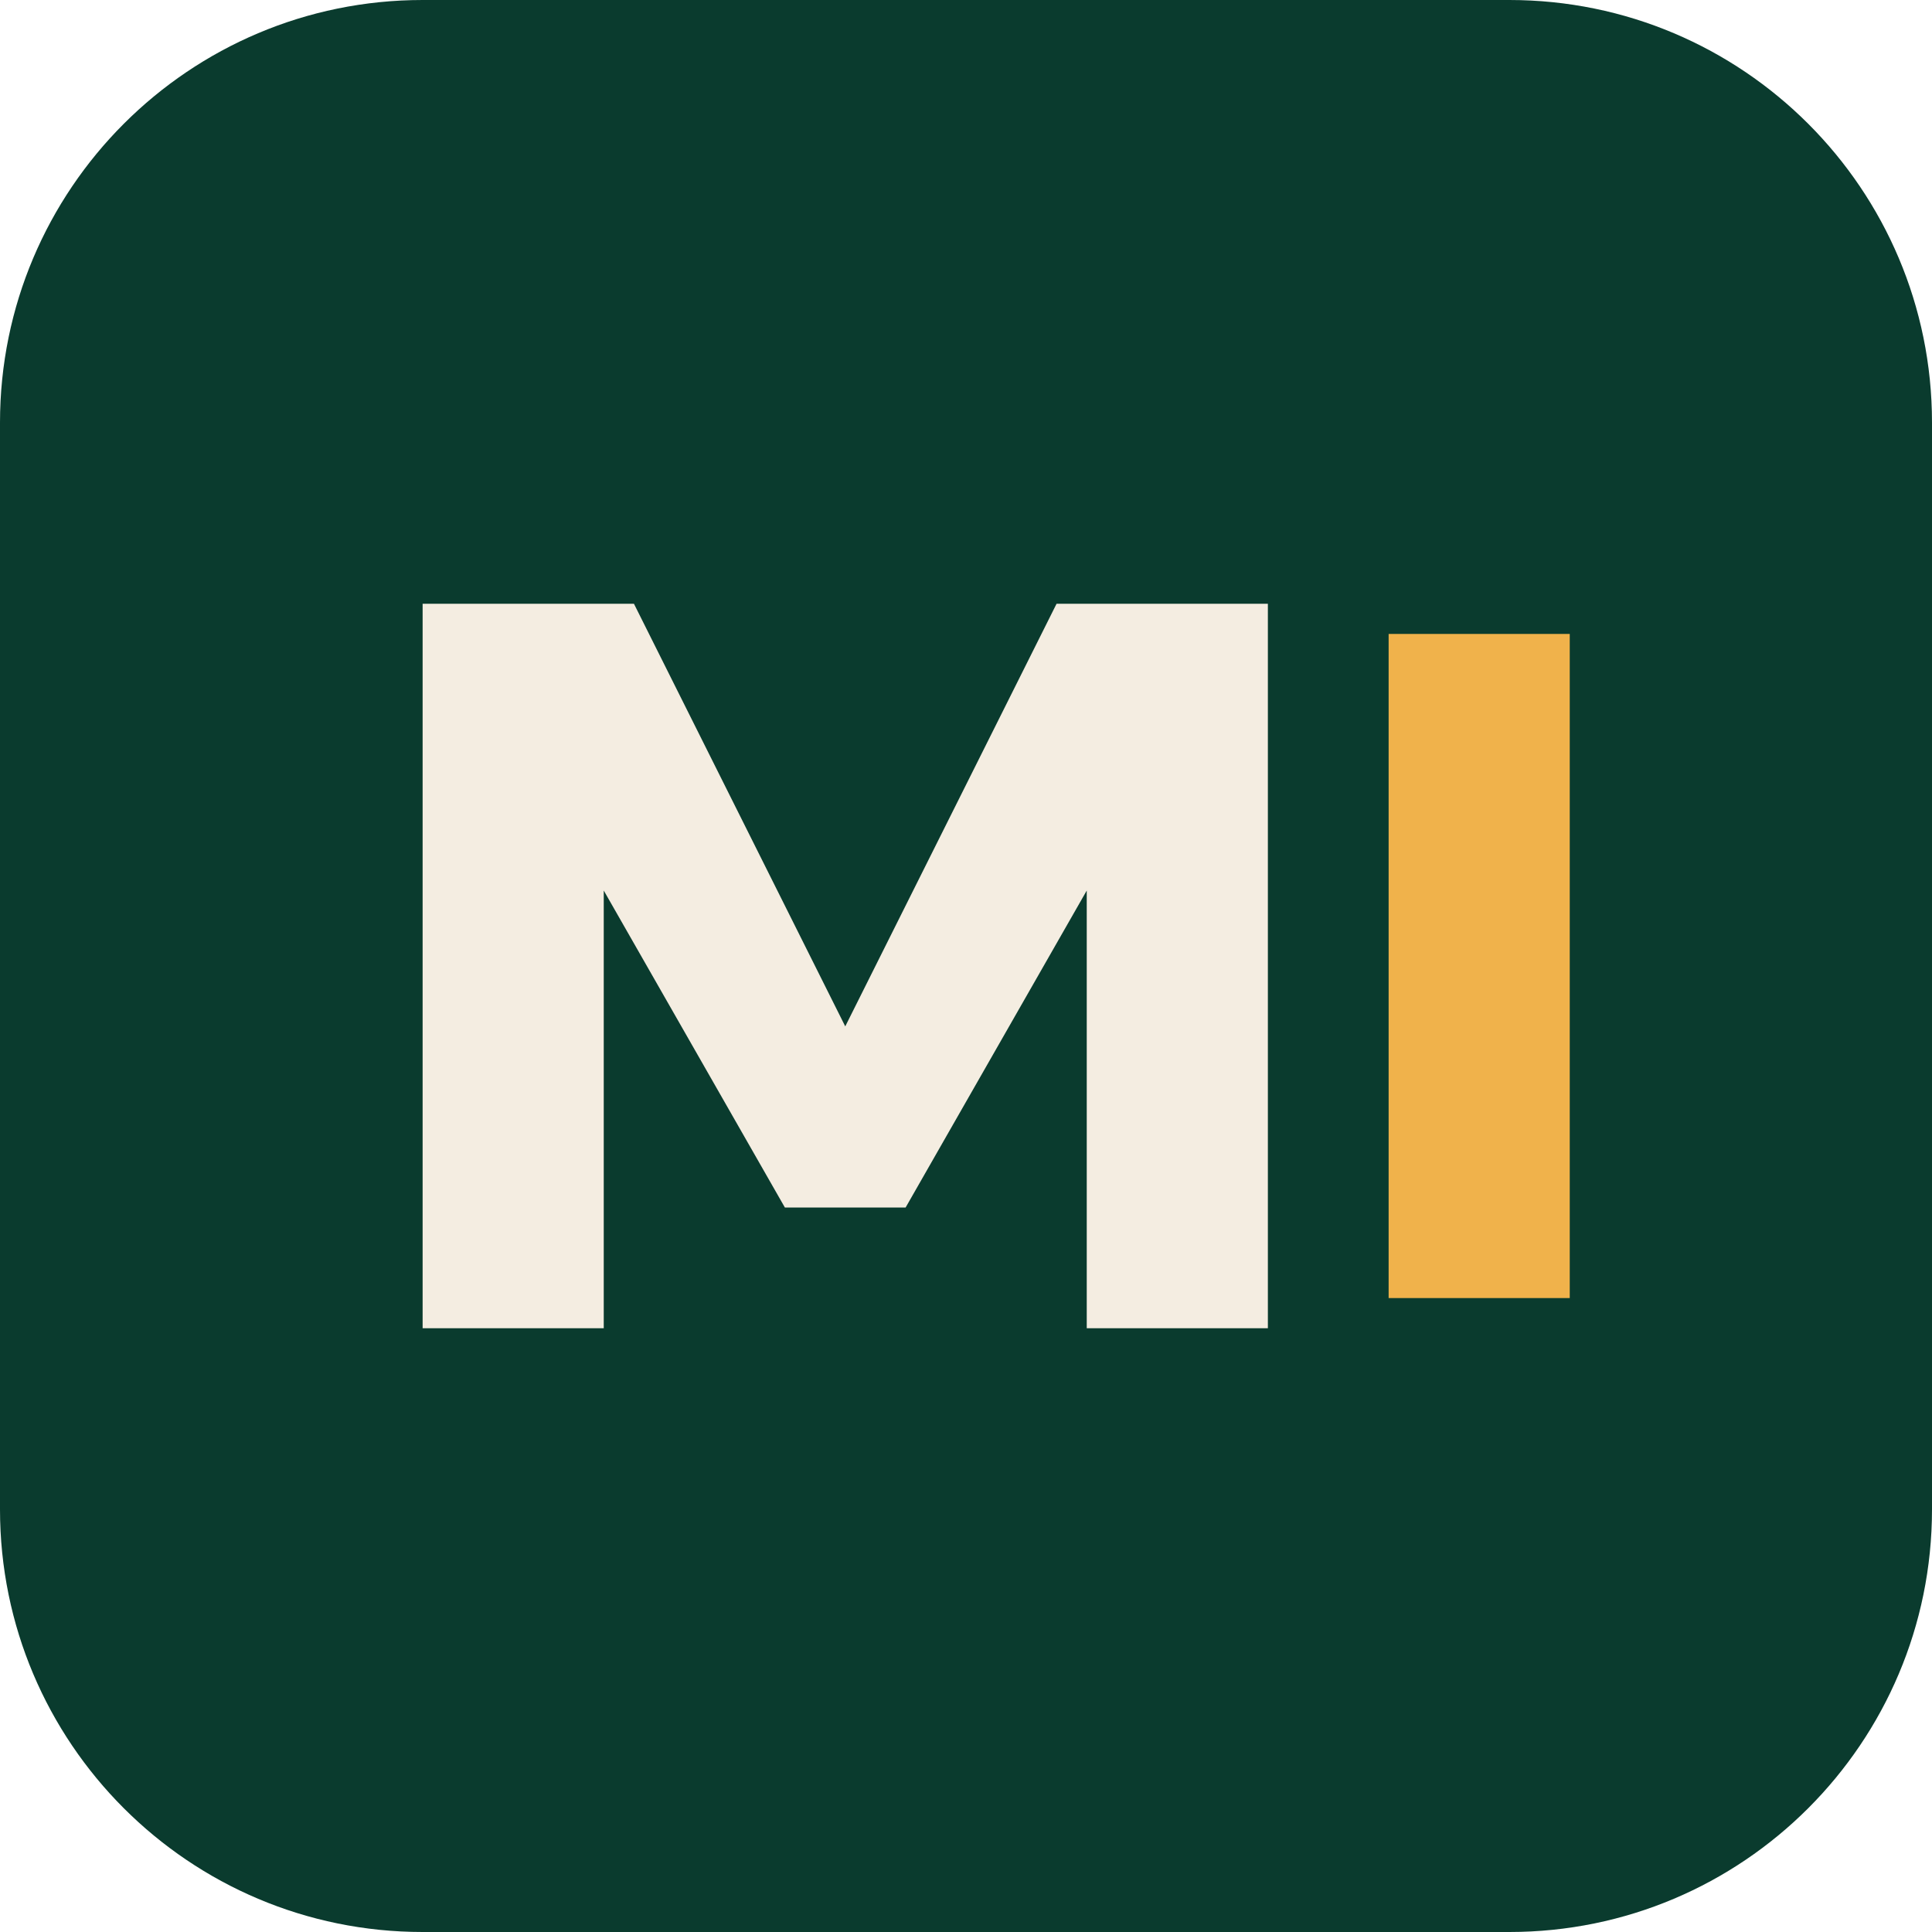
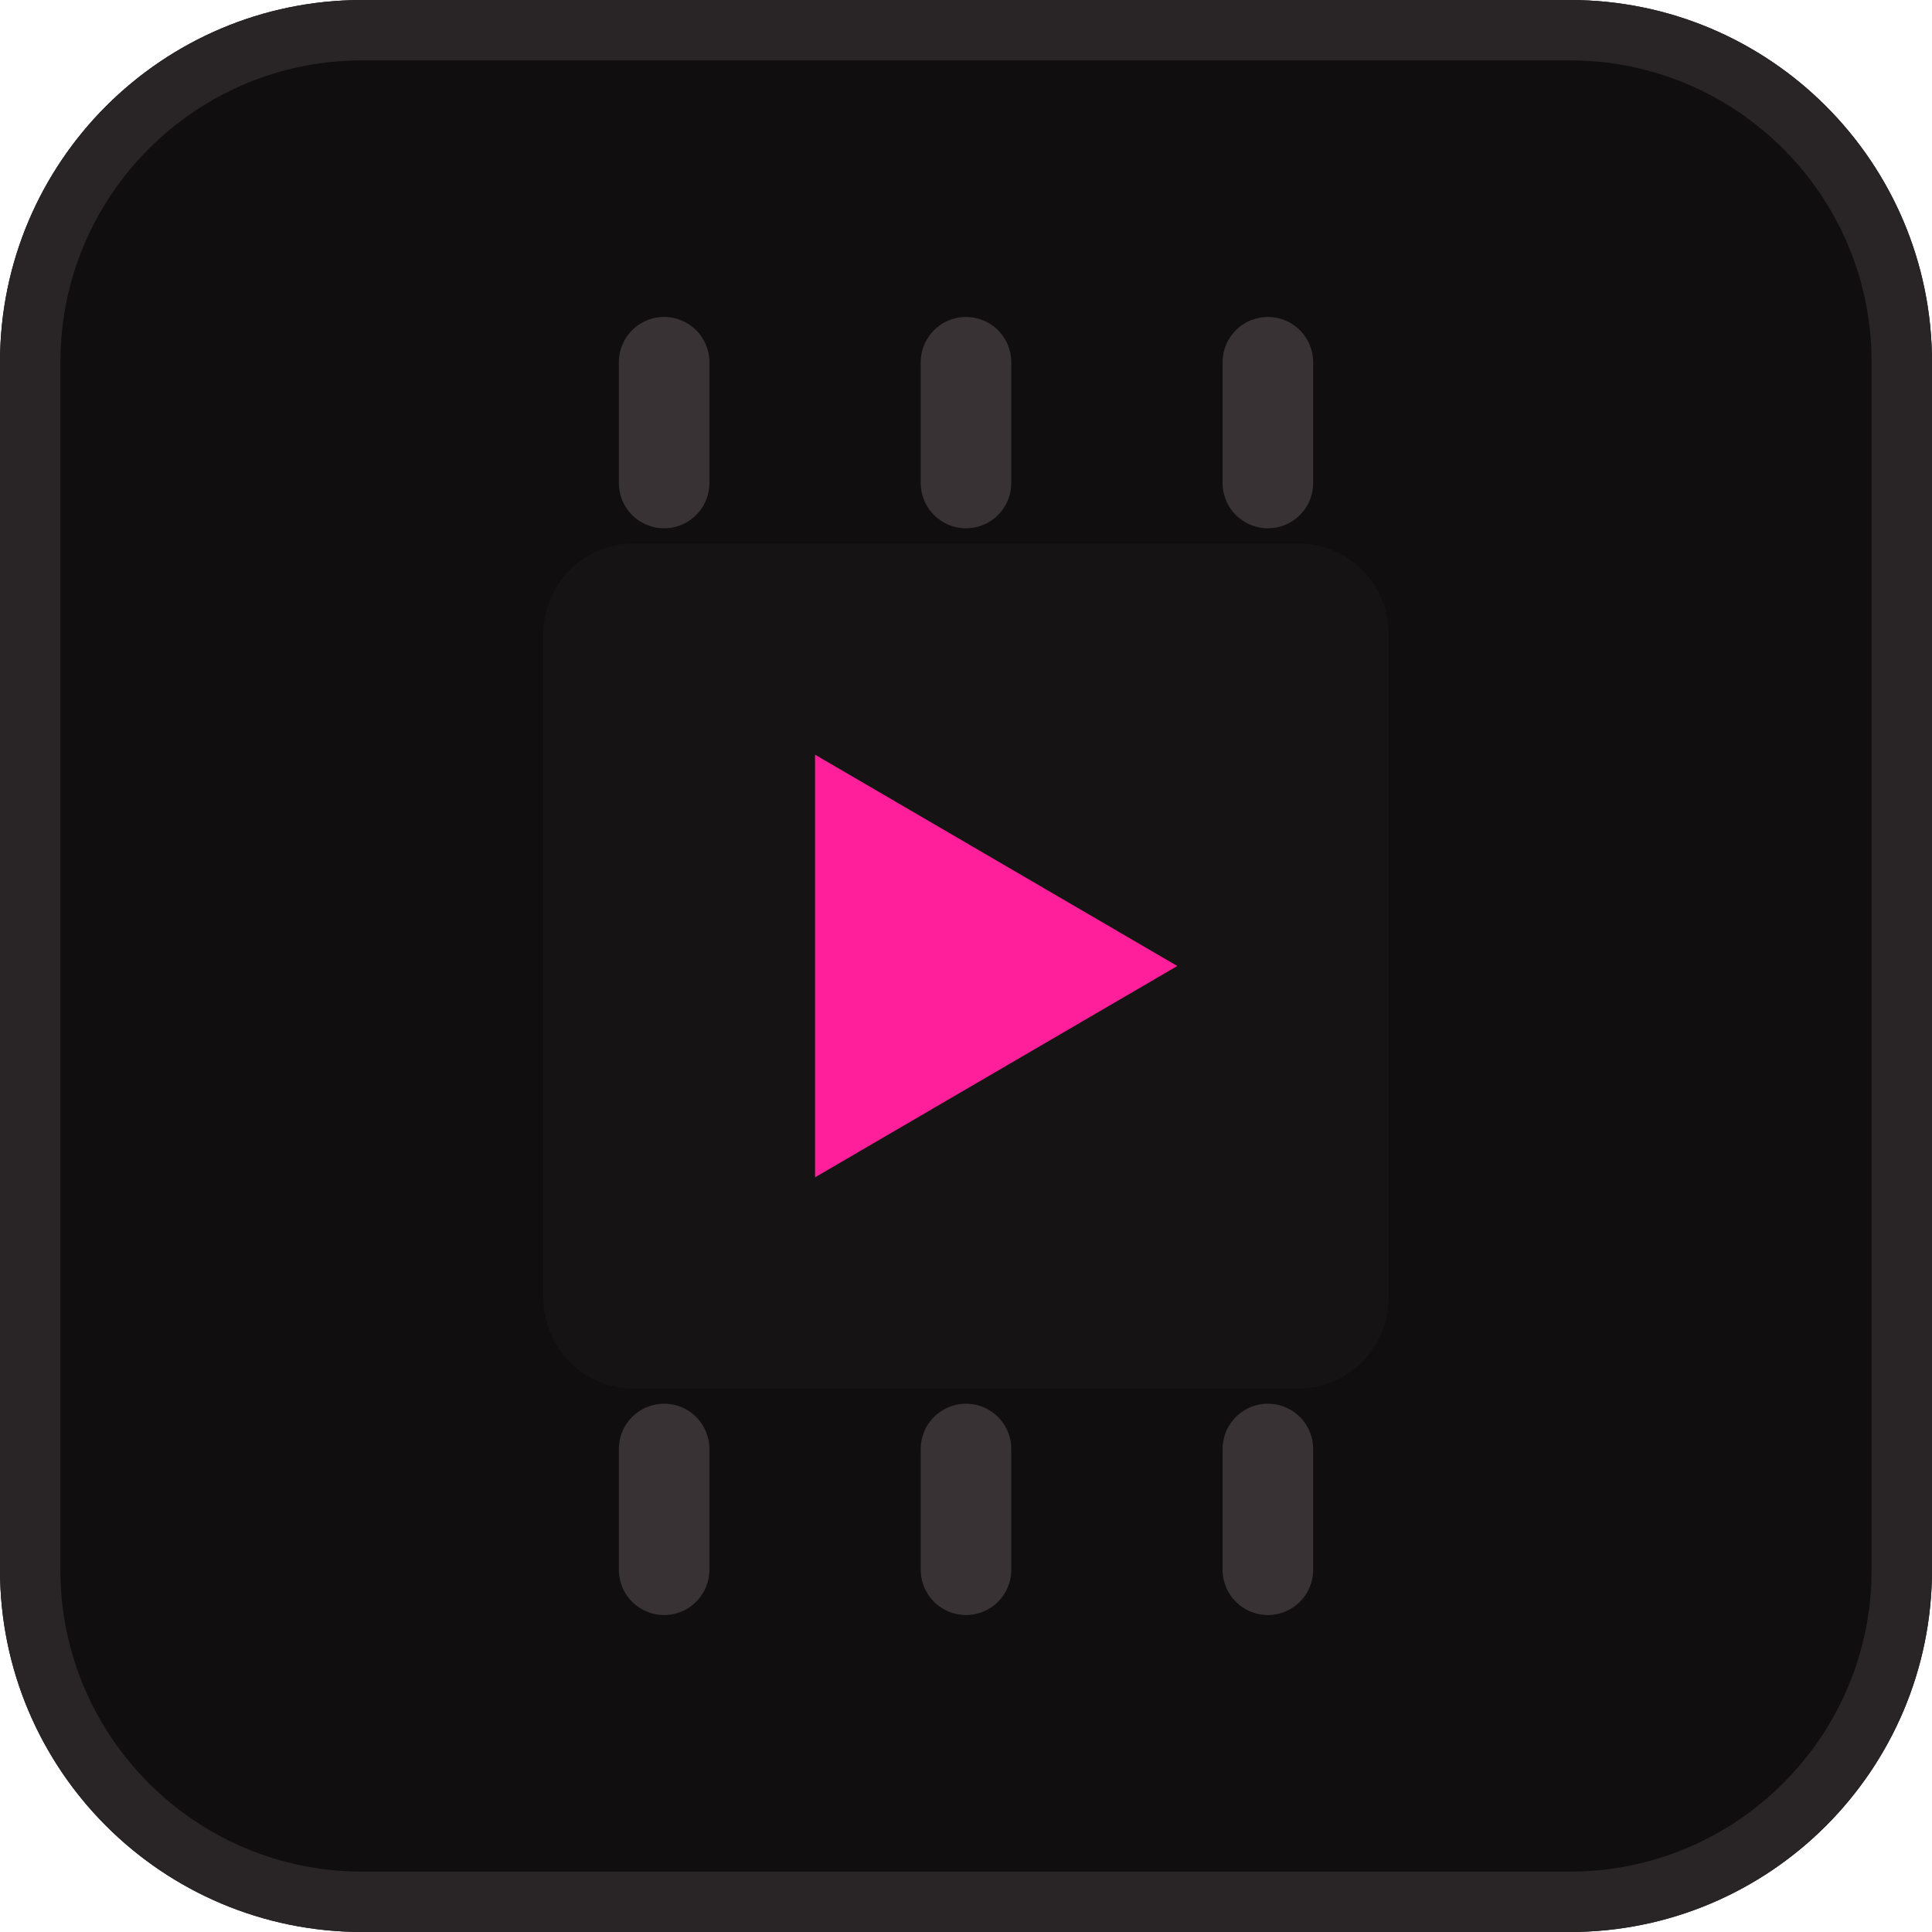
- <svg xmlns="http://www.w3.org/2000/svg" width="128" height="128" viewBox="0 0 128 128" fill="none">
-   <rect width="128" height="128" rx="28" fill="#0A3B2E" />
-   <path d="M28 88V40H42L56 68L70 40H84V88H72V59L60 80H52L40 59V88H28Z" fill="#F4EDE1" />
-   <path d="M92 42H104V86H92V42Z" fill="#F0B24B" />
+ <svg xmlns="http://www.w3.org/2000/svg" width="32" height="32" viewBox="0 0 32 32" fill="none">
+   <rect width="32" height="32" rx="6" fill="#100e0f" />
+   <rect x="0.5" y="0.5" width="31" height="31" rx="5.5" stroke="#292526" />
+   <path d="M9 10.5C9 9.672 9.672 9 10.5 9H21.5C22.328 9 23 9.672 23 10.5V21.5C23 22.328 22.328 23 21.5 23H10.5C9.672 23 9 22.328 9 21.5V10.5Z" fill="#161314" />
+   <path d="M13.5 12.5V19.5L19.5 16L13.5 12.5Z" fill="#ff1f9a" />
+   <path d="M11 8V6M16 8V6M21 8V6M11 26V24M16 26V24M21 26V24" stroke="#383234" stroke-width="1.5" stroke-linecap="round" />
</svg>
